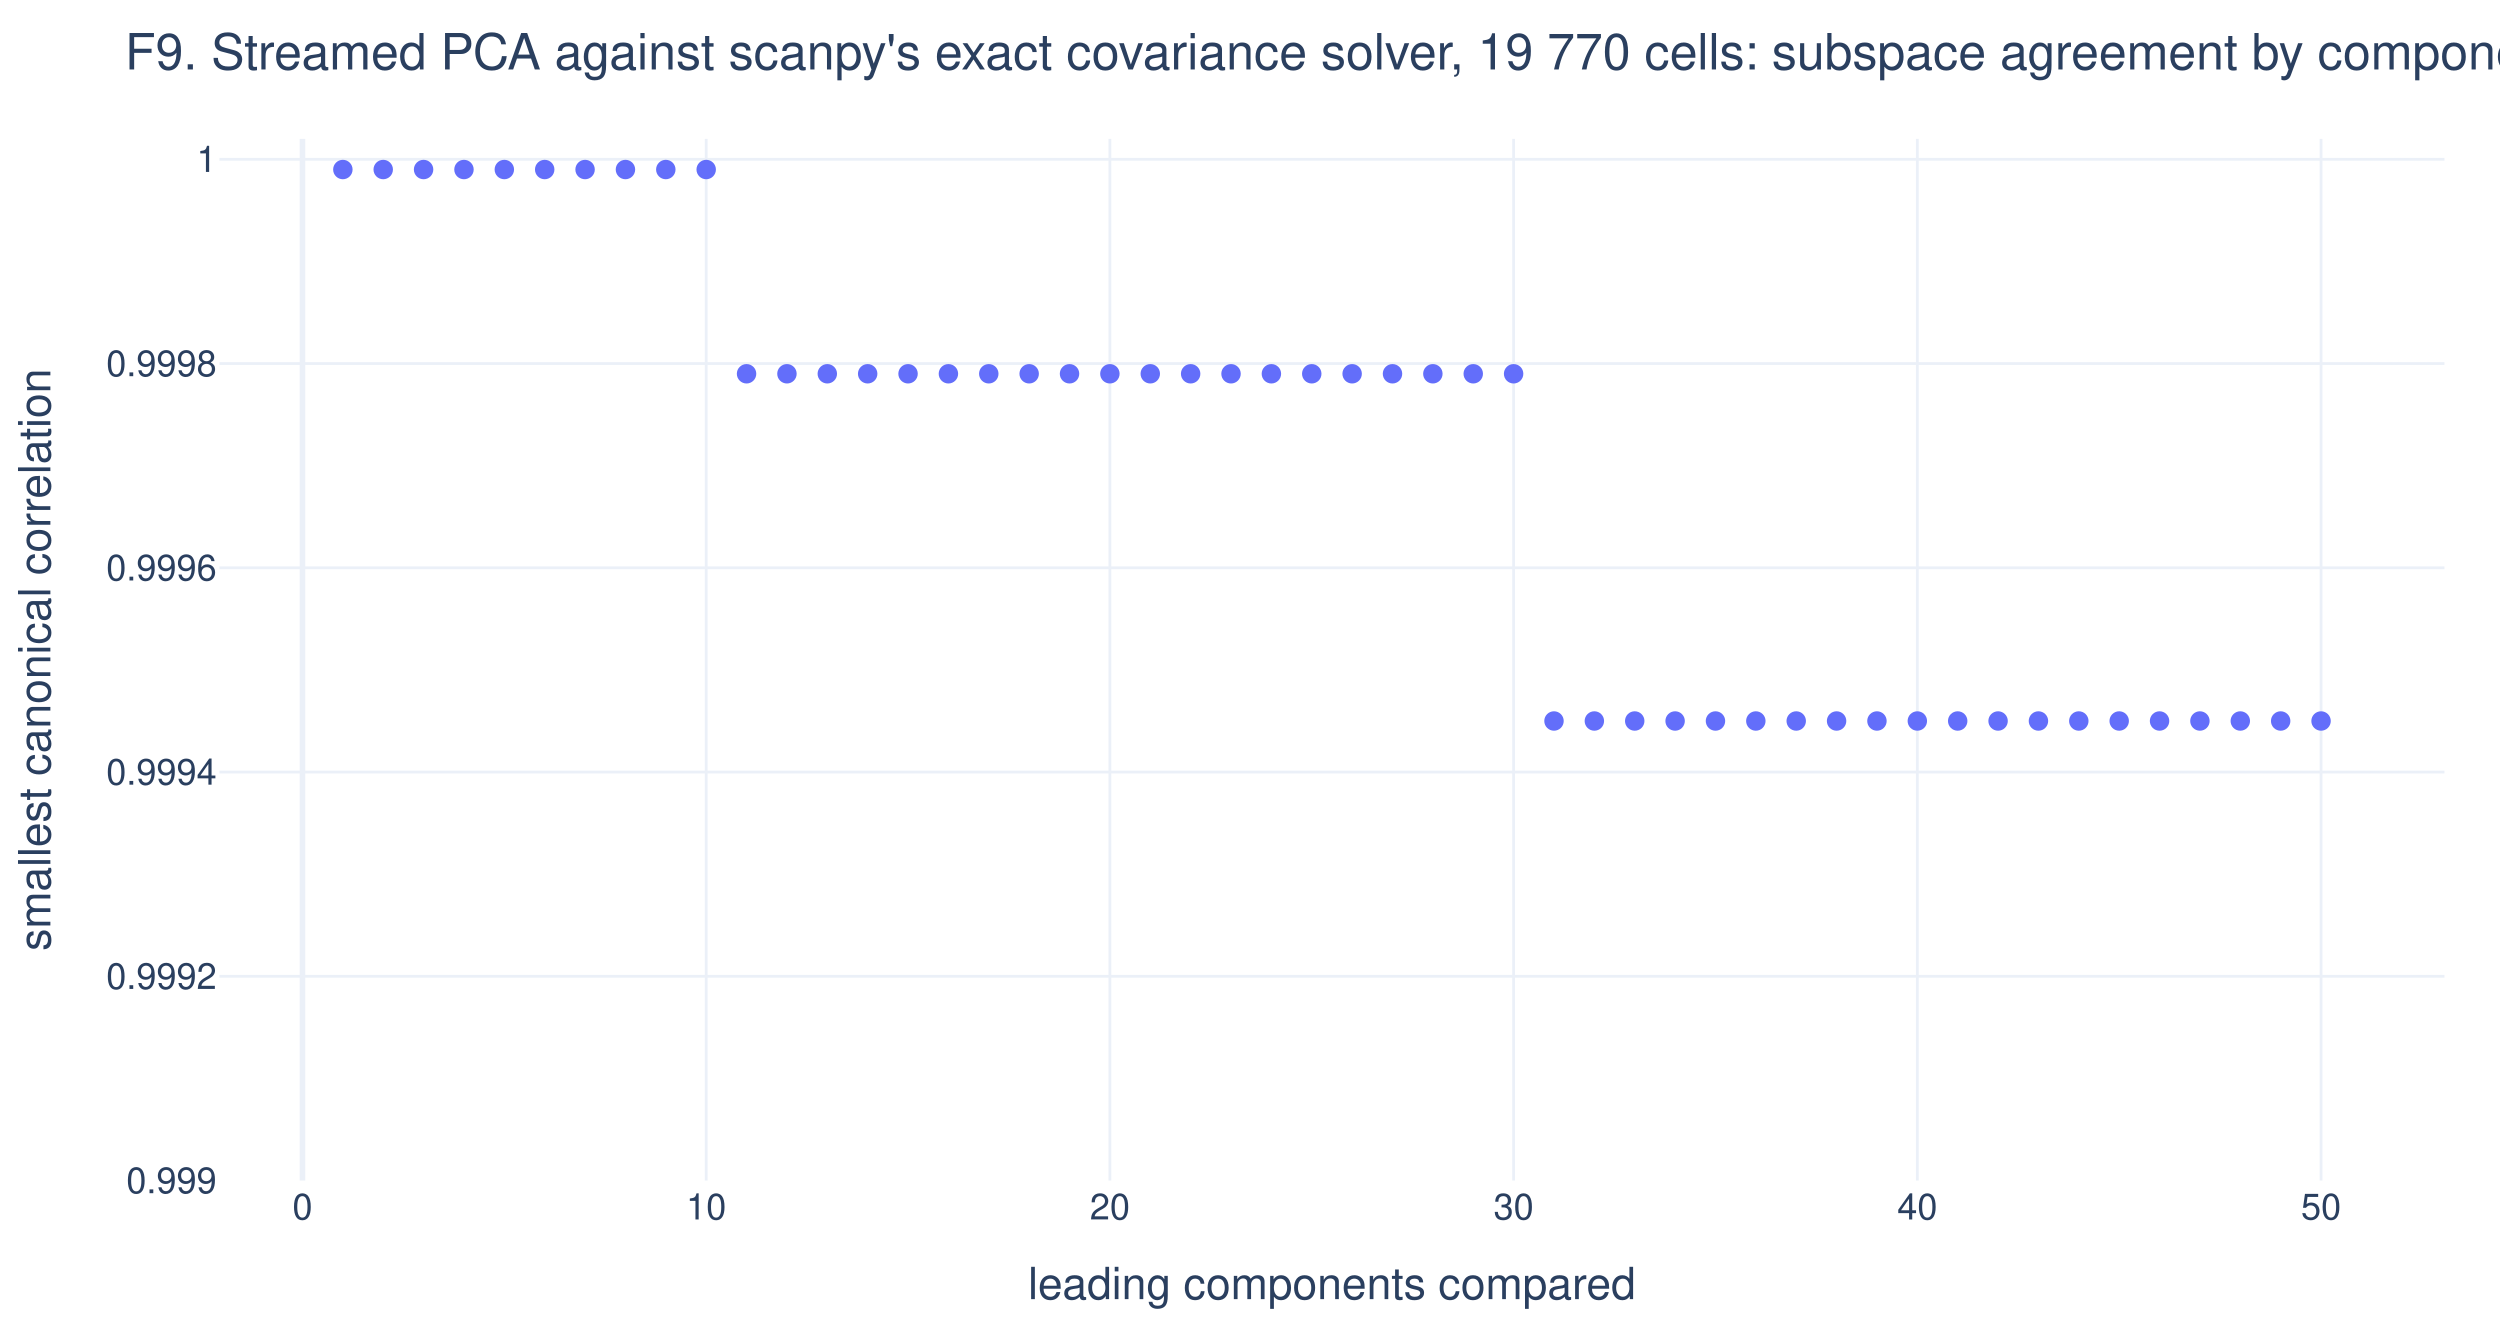
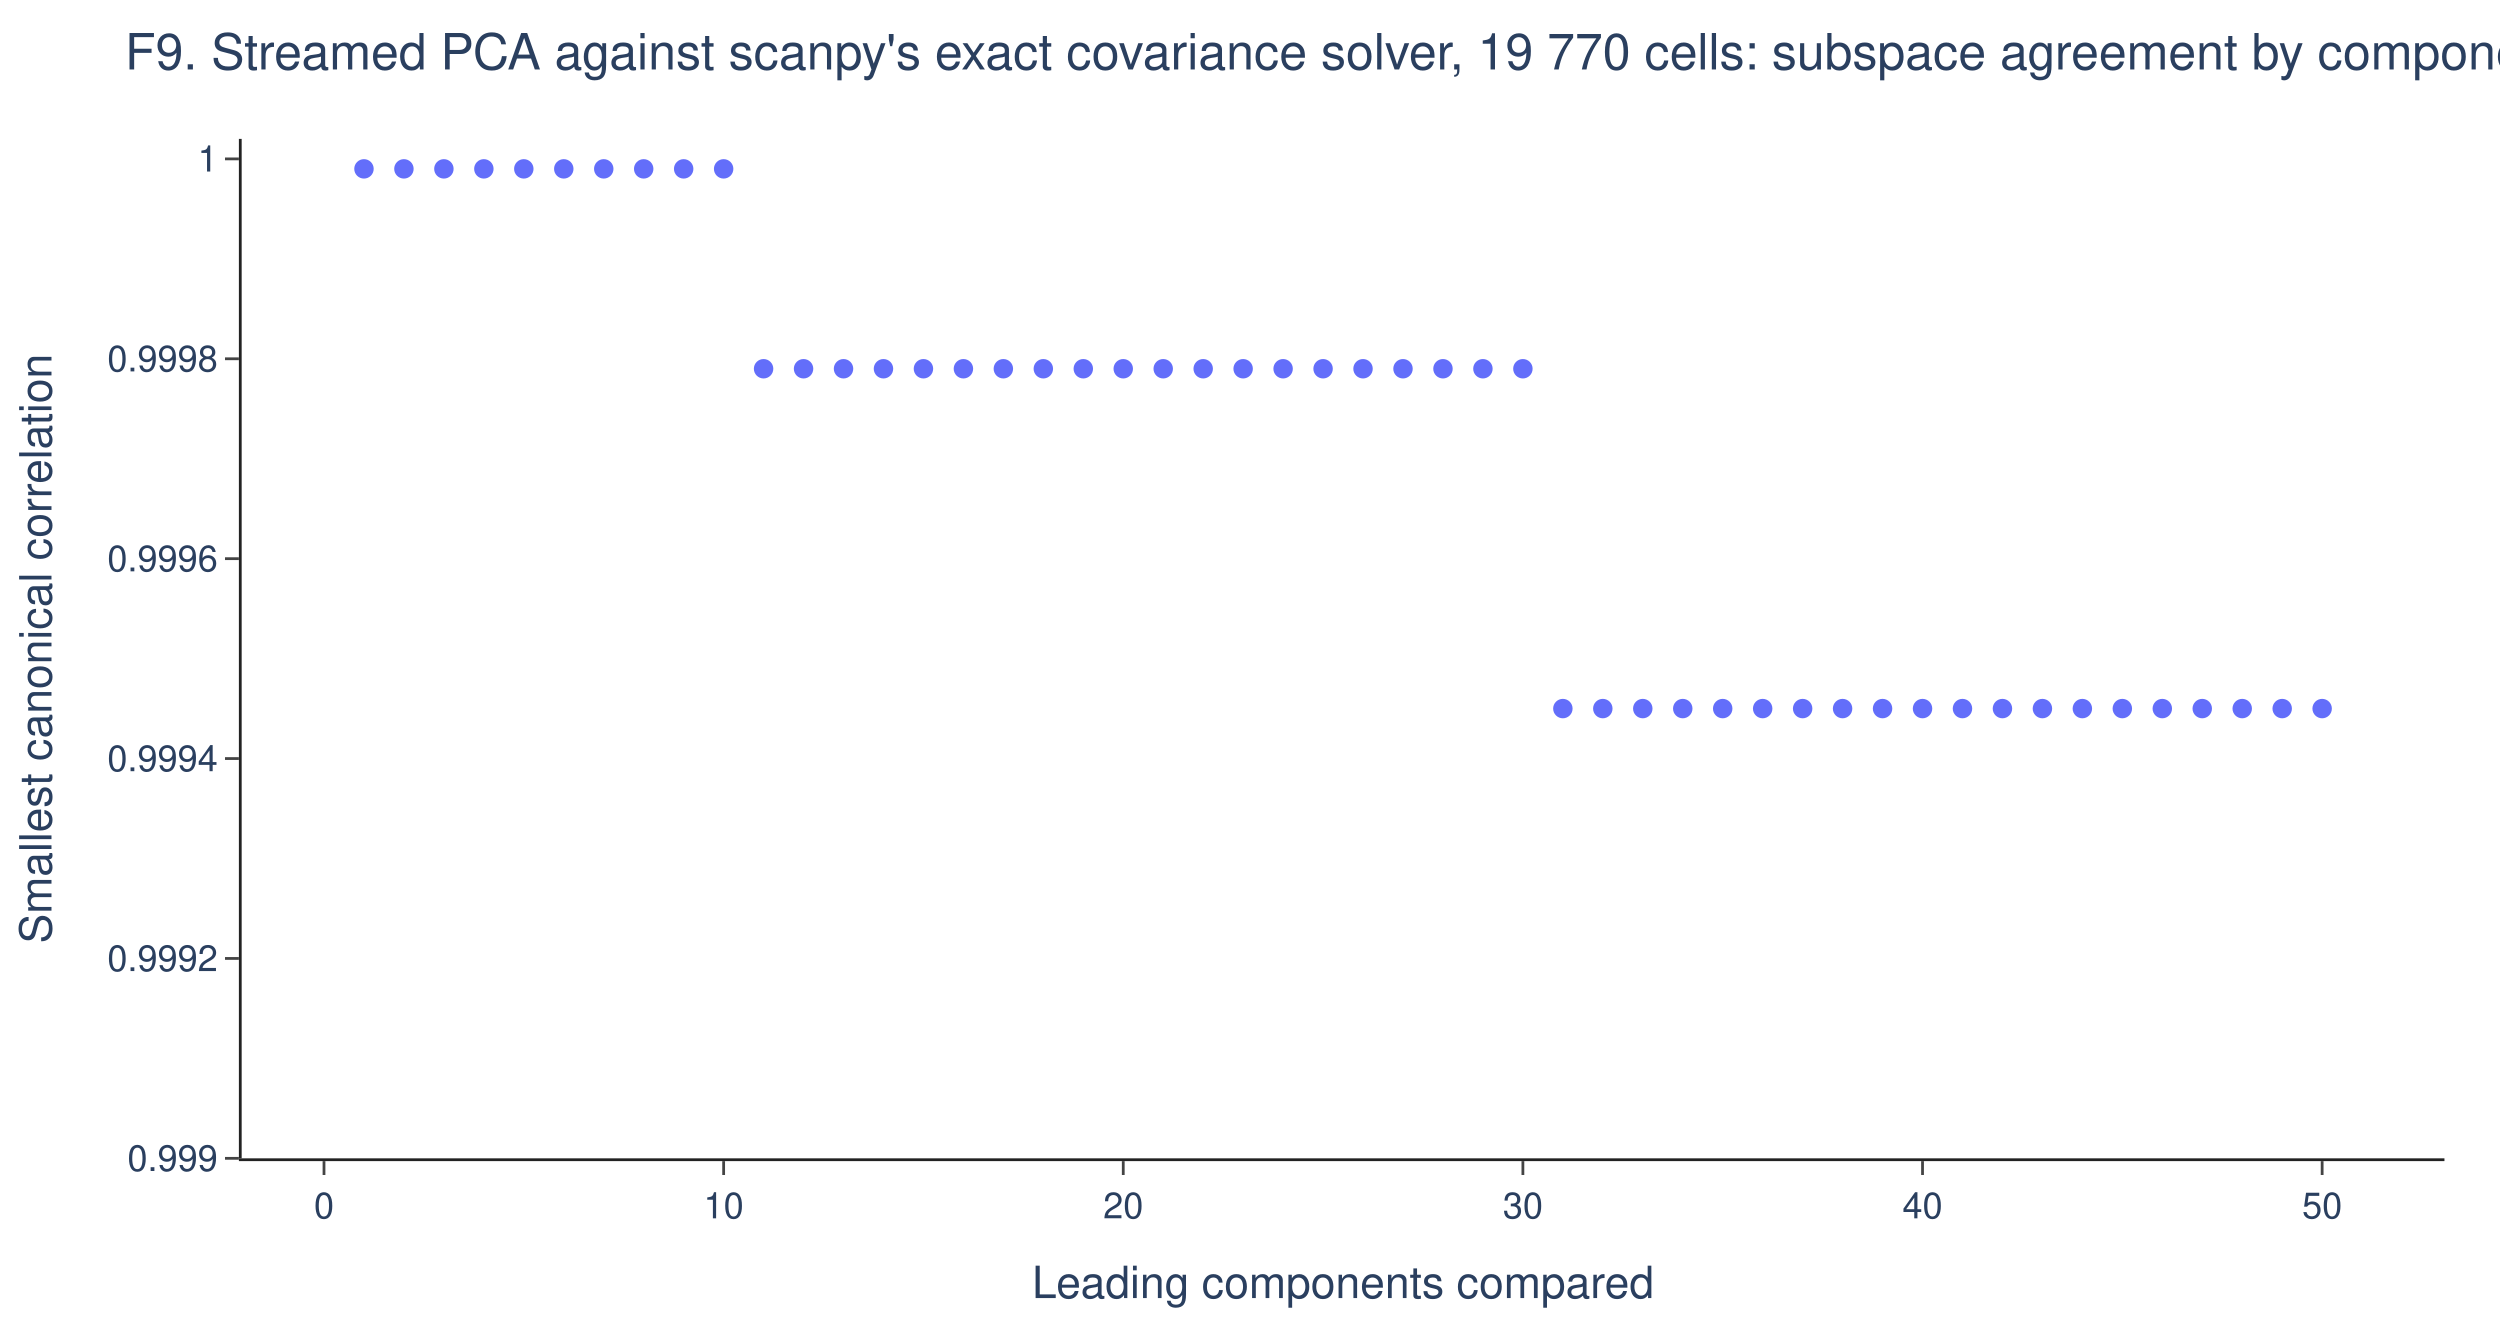
<svg xmlns="http://www.w3.org/2000/svg" class="main-svg" width="900" height="480" style="" viewBox="0 0 900 480">
  <rect x="0" y="0" width="900" height="480" style="fill: rgb(255, 255, 255); fill-opacity: 1;" />
-   <defs id="defs-848bc4">
+   <defs id="defs-a1937c">
    <g class="clips">
-       <clipPath id="clip848bc4xyplot" class="plotclip">
-         <rect width="801" height="375" />
-       </clipPath>
-       <clipPath class="axesclip" id="clip848bc4x">
-         <rect x="79" y="0" width="801" height="480" />
-       </clipPath>
-       <clipPath class="axesclip" id="clip848bc4y">
-         <rect x="0" y="50" width="900" height="375" />
-       </clipPath>
-       <clipPath class="axesclip" id="clip848bc4xy">
-         <rect x="79" y="50" width="801" height="375" />
+       <clipPath id="clipa1937cxyplot" class="plotclip">
+         <rect width="793" height="367" />
+       </clipPath>
+       <clipPath class="axesclip" id="clipa1937cx">
+         <rect x="87" y="0" width="793" height="480" />
+       </clipPath>
+       <clipPath class="axesclip" id="clipa1937cy">
+         <rect x="0" y="50" width="900" height="367" />
+       </clipPath>
+       <clipPath class="axesclip" id="clipa1937cxy">
+         <rect x="87" y="50" width="793" height="367" />
      </clipPath>
    </g>
    <g class="gradients" />
    <g class="patterns" />
  </defs>
  <g class="bglayer" />
  <g class="layer-below">
    <g class="imagelayer" />
    <g class="shapelayer" />
  </g>
  <g class="cartesianlayer">
    <g class="subplot xy">
      <g class="layer-subplot">
        <g class="shapelayer" />
        <g class="imagelayer" />
      </g>
      <g class="minor-gridlayer">
        <g class="x" />
        <g class="y" />
      </g>
      <g class="gridlayer">
-         <g class="x">
-           <path class="xgrid crisp" transform="translate(254.23,0)" d="M0,50v375" style="stroke: rgb(235, 240, 248); stroke-opacity: 1; stroke-width: 1px;" />
-           <path class="xgrid crisp" transform="translate(399.56,0)" d="M0,50v375" style="stroke: rgb(235, 240, 248); stroke-opacity: 1; stroke-width: 1px;" />
-           <path class="xgrid crisp" transform="translate(544.9,0)" d="M0,50v375" style="stroke: rgb(235, 240, 248); stroke-opacity: 1; stroke-width: 1px;" />
-           <path class="xgrid crisp" transform="translate(690.24,0)" d="M0,50v375" style="stroke: rgb(235, 240, 248); stroke-opacity: 1; stroke-width: 1px;" />
-           <path class="xgrid crisp" transform="translate(835.58,0)" d="M0,50v375" style="stroke: rgb(235, 240, 248); stroke-opacity: 1; stroke-width: 1px;" />
-         </g>
-         <g class="y">
-           <path class="ygrid crisp" transform="translate(0,351.47)" d="M79,0h801" style="stroke: rgb(235, 240, 248); stroke-opacity: 1; stroke-width: 1px;" />
-           <path class="ygrid crisp" transform="translate(0,277.94)" d="M79,0h801" style="stroke: rgb(235, 240, 248); stroke-opacity: 1; stroke-width: 1px;" />
-           <path class="ygrid crisp" transform="translate(0,204.41)" d="M79,0h801" style="stroke: rgb(235, 240, 248); stroke-opacity: 1; stroke-width: 1px;" />
-           <path class="ygrid crisp" transform="translate(0,130.88)" d="M79,0h801" style="stroke: rgb(235, 240, 248); stroke-opacity: 1; stroke-width: 1px;" />
-           <path class="ygrid crisp" transform="translate(0,57.35)" d="M79,0h801" style="stroke: rgb(235, 240, 248); stroke-opacity: 1; stroke-width: 1px;" />
-         </g>
-       </g>
-       <g class="zerolinelayer">
-         <path class="xzl zl crisp" transform="translate(108.89,0)" d="M0,50v375" style="stroke: rgb(235, 240, 248); stroke-opacity: 1; stroke-width: 2px;" />
-       </g>
+         <g class="x" />
+         <g class="y" />
+       </g>
+       <g class="zerolinelayer" />
      <g class="layer-between">
        <g class="shapelayer" />
        <g class="imagelayer" />
      </g>
      <path class="xlines-below" />
      <path class="ylines-below" />
      <g class="overlines-below" />
      <g class="xaxislayer-below" />
      <g class="yaxislayer-below" />
      <g class="overaxes-below" />
      <g class="overplot">
-         <g class="xy" transform="translate(79,50)" clip-path="url(#clip848bc4xyplot)">
+         <g class="xy" transform="translate(87,50)" clip-path="url(#clipa1937cxyplot)">
          <g class="scatterlayer mlayer">
-             <g class="trace scatter trace8195bd" style="stroke-miterlimit: 2; opacity: 1;">
+             <g class="trace scatter trace96a0c6" style="stroke-miterlimit: 2; opacity: 1;">
              <g class="fills" />
              <g class="errorbars" />
              <g class="lines" />
              <g class="points">
-                 <path class="point" transform="translate(44.43,11.03)" d="M3.5,0A3.5,3.5 0 1,1 0,-3.5A3.5,3.5 0 0,1 3.5,0Z" style="opacity: 1; stroke-width: 0px; fill: rgb(99, 110, 250); fill-opacity: 1;" />
-                 <path class="point" transform="translate(58.96,11.03)" d="M3.5,0A3.5,3.5 0 1,1 0,-3.5A3.5,3.5 0 0,1 3.5,0Z" style="opacity: 1; stroke-width: 0px; fill: rgb(99, 110, 250); fill-opacity: 1;" />
-                 <path class="point" transform="translate(73.49,11.03)" d="M3.5,0A3.5,3.5 0 1,1 0,-3.5A3.5,3.5 0 0,1 3.5,0Z" style="opacity: 1; stroke-width: 0px; fill: rgb(99, 110, 250); fill-opacity: 1;" />
-                 <path class="point" transform="translate(88.03,11.03)" d="M3.5,0A3.5,3.5 0 1,1 0,-3.5A3.5,3.5 0 0,1 3.5,0Z" style="opacity: 1; stroke-width: 0px; fill: rgb(99, 110, 250); fill-opacity: 1;" />
-                 <path class="point" transform="translate(102.56,11.03)" d="M3.5,0A3.5,3.5 0 1,1 0,-3.5A3.5,3.5 0 0,1 3.5,0Z" style="opacity: 1; stroke-width: 0px; fill: rgb(99, 110, 250); fill-opacity: 1;" />
-                 <path class="point" transform="translate(117.09,11.03)" d="M3.5,0A3.5,3.5 0 1,1 0,-3.5A3.5,3.5 0 0,1 3.5,0Z" style="opacity: 1; stroke-width: 0px; fill: rgb(99, 110, 250); fill-opacity: 1;" />
-                 <path class="point" transform="translate(131.63,11.03)" d="M3.5,0A3.5,3.5 0 1,1 0,-3.5A3.5,3.5 0 0,1 3.5,0Z" style="opacity: 1; stroke-width: 0px; fill: rgb(99, 110, 250); fill-opacity: 1;" />
-                 <path class="point" transform="translate(146.16,11.03)" d="M3.5,0A3.5,3.5 0 1,1 0,-3.5A3.5,3.5 0 0,1 3.5,0Z" style="opacity: 1; stroke-width: 0px; fill: rgb(99, 110, 250); fill-opacity: 1;" />
-                 <path class="point" transform="translate(160.69,11.03)" d="M3.5,0A3.5,3.5 0 1,1 0,-3.5A3.5,3.5 0 0,1 3.5,0Z" style="opacity: 1; stroke-width: 0px; fill: rgb(99, 110, 250); fill-opacity: 1;" />
-                 <path class="point" transform="translate(175.23,11.03)" d="M3.5,0A3.5,3.5 0 1,1 0,-3.5A3.5,3.5 0 0,1 3.5,0Z" style="opacity: 1; stroke-width: 0px; fill: rgb(99, 110, 250); fill-opacity: 1;" />
-                 <path class="point" transform="translate(189.76,84.56)" d="M3.5,0A3.5,3.5 0 1,1 0,-3.5A3.5,3.5 0 0,1 3.5,0Z" style="opacity: 1; stroke-width: 0px; fill: rgb(99, 110, 250); fill-opacity: 1;" />
-                 <path class="point" transform="translate(204.3,84.56)" d="M3.5,0A3.5,3.5 0 1,1 0,-3.5A3.5,3.5 0 0,1 3.5,0Z" style="opacity: 1; stroke-width: 0px; fill: rgb(99, 110, 250); fill-opacity: 1;" />
-                 <path class="point" transform="translate(218.83,84.56)" d="M3.5,0A3.5,3.5 0 1,1 0,-3.5A3.5,3.5 0 0,1 3.5,0Z" style="opacity: 1; stroke-width: 0px; fill: rgb(99, 110, 250); fill-opacity: 1;" />
-                 <path class="point" transform="translate(233.36,84.56)" d="M3.5,0A3.5,3.5 0 1,1 0,-3.5A3.5,3.5 0 0,1 3.5,0Z" style="opacity: 1; stroke-width: 0px; fill: rgb(99, 110, 250); fill-opacity: 1;" />
-                 <path class="point" transform="translate(247.9,84.56)" d="M3.5,0A3.5,3.5 0 1,1 0,-3.5A3.5,3.5 0 0,1 3.5,0Z" style="opacity: 1; stroke-width: 0px; fill: rgb(99, 110, 250); fill-opacity: 1;" />
-                 <path class="point" transform="translate(262.43,84.56)" d="M3.5,0A3.5,3.5 0 1,1 0,-3.5A3.5,3.5 0 0,1 3.5,0Z" style="opacity: 1; stroke-width: 0px; fill: rgb(99, 110, 250); fill-opacity: 1;" />
-                 <path class="point" transform="translate(276.96,84.56)" d="M3.5,0A3.5,3.5 0 1,1 0,-3.5A3.5,3.5 0 0,1 3.5,0Z" style="opacity: 1; stroke-width: 0px; fill: rgb(99, 110, 250); fill-opacity: 1;" />
-                 <path class="point" transform="translate(291.5,84.56)" d="M3.5,0A3.5,3.5 0 1,1 0,-3.5A3.5,3.5 0 0,1 3.5,0Z" style="opacity: 1; stroke-width: 0px; fill: rgb(99, 110, 250); fill-opacity: 1;" />
-                 <path class="point" transform="translate(306.03,84.56)" d="M3.5,0A3.5,3.5 0 1,1 0,-3.5A3.5,3.5 0 0,1 3.5,0Z" style="opacity: 1; stroke-width: 0px; fill: rgb(99, 110, 250); fill-opacity: 1;" />
-                 <path class="point" transform="translate(320.56,84.56)" d="M3.5,0A3.5,3.5 0 1,1 0,-3.5A3.5,3.5 0 0,1 3.5,0Z" style="opacity: 1; stroke-width: 0px; fill: rgb(99, 110, 250); fill-opacity: 1;" />
-                 <path class="point" transform="translate(335.1,84.56)" d="M3.5,0A3.5,3.5 0 1,1 0,-3.5A3.5,3.5 0 0,1 3.5,0Z" style="opacity: 1; stroke-width: 0px; fill: rgb(99, 110, 250); fill-opacity: 1;" />
-                 <path class="point" transform="translate(349.63,84.56)" d="M3.5,0A3.5,3.5 0 1,1 0,-3.5A3.5,3.5 0 0,1 3.5,0Z" style="opacity: 1; stroke-width: 0px; fill: rgb(99, 110, 250); fill-opacity: 1;" />
-                 <path class="point" transform="translate(364.17,84.56)" d="M3.5,0A3.5,3.5 0 1,1 0,-3.5A3.5,3.5 0 0,1 3.5,0Z" style="opacity: 1; stroke-width: 0px; fill: rgb(99, 110, 250); fill-opacity: 1;" />
-                 <path class="point" transform="translate(378.7,84.56)" d="M3.5,0A3.5,3.5 0 1,1 0,-3.5A3.5,3.5 0 0,1 3.5,0Z" style="opacity: 1; stroke-width: 0px; fill: rgb(99, 110, 250); fill-opacity: 1;" />
-                 <path class="point" transform="translate(393.23,84.56)" d="M3.5,0A3.5,3.5 0 1,1 0,-3.5A3.5,3.5 0 0,1 3.5,0Z" style="opacity: 1; stroke-width: 0px; fill: rgb(99, 110, 250); fill-opacity: 1;" />
-                 <path class="point" transform="translate(407.77,84.56)" d="M3.5,0A3.5,3.5 0 1,1 0,-3.5A3.5,3.5 0 0,1 3.5,0Z" style="opacity: 1; stroke-width: 0px; fill: rgb(99, 110, 250); fill-opacity: 1;" />
-                 <path class="point" transform="translate(422.3,84.56)" d="M3.5,0A3.5,3.5 0 1,1 0,-3.5A3.5,3.5 0 0,1 3.5,0Z" style="opacity: 1; stroke-width: 0px; fill: rgb(99, 110, 250); fill-opacity: 1;" />
-                 <path class="point" transform="translate(436.83,84.56)" d="M3.5,0A3.5,3.5 0 1,1 0,-3.5A3.5,3.5 0 0,1 3.5,0Z" style="opacity: 1; stroke-width: 0px; fill: rgb(99, 110, 250); fill-opacity: 1;" />
-                 <path class="point" transform="translate(451.37,84.56)" d="M3.5,0A3.5,3.5 0 1,1 0,-3.5A3.5,3.5 0 0,1 3.5,0Z" style="opacity: 1; stroke-width: 0px; fill: rgb(99, 110, 250); fill-opacity: 1;" />
-                 <path class="point" transform="translate(465.9,84.56)" d="M3.5,0A3.5,3.5 0 1,1 0,-3.5A3.5,3.5 0 0,1 3.5,0Z" style="opacity: 1; stroke-width: 0px; fill: rgb(99, 110, 250); fill-opacity: 1;" />
-                 <path class="point" transform="translate(480.44,209.56)" d="M3.5,0A3.5,3.5 0 1,1 0,-3.5A3.5,3.5 0 0,1 3.5,0Z" style="opacity: 1; stroke-width: 0px; fill: rgb(99, 110, 250); fill-opacity: 1;" />
-                 <path class="point" transform="translate(494.97,209.56)" d="M3.5,0A3.5,3.5 0 1,1 0,-3.5A3.5,3.5 0 0,1 3.5,0Z" style="opacity: 1; stroke-width: 0px; fill: rgb(99, 110, 250); fill-opacity: 1;" />
-                 <path class="point" transform="translate(509.5,209.56)" d="M3.5,0A3.5,3.5 0 1,1 0,-3.5A3.5,3.5 0 0,1 3.5,0Z" style="opacity: 1; stroke-width: 0px; fill: rgb(99, 110, 250); fill-opacity: 1;" />
-                 <path class="point" transform="translate(524.04,209.56)" d="M3.5,0A3.5,3.5 0 1,1 0,-3.5A3.5,3.5 0 0,1 3.5,0Z" style="opacity: 1; stroke-width: 0px; fill: rgb(99, 110, 250); fill-opacity: 1;" />
-                 <path class="point" transform="translate(538.57,209.56)" d="M3.5,0A3.5,3.5 0 1,1 0,-3.5A3.5,3.5 0 0,1 3.5,0Z" style="opacity: 1; stroke-width: 0px; fill: rgb(99, 110, 250); fill-opacity: 1;" />
-                 <path class="point" transform="translate(553.1,209.56)" d="M3.5,0A3.5,3.5 0 1,1 0,-3.5A3.5,3.5 0 0,1 3.5,0Z" style="opacity: 1; stroke-width: 0px; fill: rgb(99, 110, 250); fill-opacity: 1;" />
-                 <path class="point" transform="translate(567.64,209.56)" d="M3.5,0A3.5,3.5 0 1,1 0,-3.5A3.5,3.5 0 0,1 3.5,0Z" style="opacity: 1; stroke-width: 0px; fill: rgb(99, 110, 250); fill-opacity: 1;" />
-                 <path class="point" transform="translate(582.17,209.56)" d="M3.5,0A3.5,3.5 0 1,1 0,-3.5A3.5,3.5 0 0,1 3.5,0Z" style="opacity: 1; stroke-width: 0px; fill: rgb(99, 110, 250); fill-opacity: 1;" />
-                 <path class="point" transform="translate(596.7,209.56)" d="M3.5,0A3.5,3.5 0 1,1 0,-3.5A3.5,3.5 0 0,1 3.5,0Z" style="opacity: 1; stroke-width: 0px; fill: rgb(99, 110, 250); fill-opacity: 1;" />
-                 <path class="point" transform="translate(611.24,209.56)" d="M3.5,0A3.5,3.5 0 1,1 0,-3.5A3.5,3.5 0 0,1 3.5,0Z" style="opacity: 1; stroke-width: 0px; fill: rgb(99, 110, 250); fill-opacity: 1;" />
-                 <path class="point" transform="translate(625.77,209.56)" d="M3.5,0A3.5,3.5 0 1,1 0,-3.5A3.5,3.5 0 0,1 3.5,0Z" style="opacity: 1; stroke-width: 0px; fill: rgb(99, 110, 250); fill-opacity: 1;" />
-                 <path class="point" transform="translate(640.31,209.56)" d="M3.5,0A3.5,3.5 0 1,1 0,-3.5A3.5,3.5 0 0,1 3.5,0Z" style="opacity: 1; stroke-width: 0px; fill: rgb(99, 110, 250); fill-opacity: 1;" />
-                 <path class="point" transform="translate(654.84,209.56)" d="M3.5,0A3.5,3.5 0 1,1 0,-3.5A3.5,3.5 0 0,1 3.5,0Z" style="opacity: 1; stroke-width: 0px; fill: rgb(99, 110, 250); fill-opacity: 1;" />
-                 <path class="point" transform="translate(669.37,209.56)" d="M3.5,0A3.5,3.5 0 1,1 0,-3.5A3.5,3.5 0 0,1 3.5,0Z" style="opacity: 1; stroke-width: 0px; fill: rgb(99, 110, 250); fill-opacity: 1;" />
-                 <path class="point" transform="translate(683.91,209.56)" d="M3.5,0A3.5,3.5 0 1,1 0,-3.5A3.5,3.5 0 0,1 3.5,0Z" style="opacity: 1; stroke-width: 0px; fill: rgb(99, 110, 250); fill-opacity: 1;" />
-                 <path class="point" transform="translate(698.44,209.56)" d="M3.5,0A3.5,3.5 0 1,1 0,-3.5A3.5,3.5 0 0,1 3.5,0Z" style="opacity: 1; stroke-width: 0px; fill: rgb(99, 110, 250); fill-opacity: 1;" />
-                 <path class="point" transform="translate(712.97,209.56)" d="M3.5,0A3.5,3.5 0 1,1 0,-3.5A3.5,3.5 0 0,1 3.5,0Z" style="opacity: 1; stroke-width: 0px; fill: rgb(99, 110, 250); fill-opacity: 1;" />
-                 <path class="point" transform="translate(727.51,209.56)" d="M3.5,0A3.5,3.5 0 1,1 0,-3.5A3.5,3.5 0 0,1 3.5,0Z" style="opacity: 1; stroke-width: 0px; fill: rgb(99, 110, 250); fill-opacity: 1;" />
-                 <path class="point" transform="translate(742.04,209.56)" d="M3.5,0A3.5,3.5 0 1,1 0,-3.5A3.5,3.5 0 0,1 3.5,0Z" style="opacity: 1; stroke-width: 0px; fill: rgb(99, 110, 250); fill-opacity: 1;" />
-                 <path class="point" transform="translate(756.58,209.56)" d="M3.5,0A3.5,3.5 0 1,1 0,-3.5A3.5,3.5 0 0,1 3.5,0Z" style="opacity: 1; stroke-width: 0px; fill: rgb(99, 110, 250); fill-opacity: 1;" />
+                 <path class="point" transform="translate(44.03,10.79)" d="M3.5,0A3.5,3.5 0 1,1 0,-3.5A3.5,3.5 0 0,1 3.5,0Z" style="opacity: 1; stroke-width: 0px; fill: rgb(99, 110, 250); fill-opacity: 1;" />
+                 <path class="point" transform="translate(58.41,10.79)" d="M3.5,0A3.5,3.5 0 1,1 0,-3.5A3.5,3.5 0 0,1 3.5,0Z" style="opacity: 1; stroke-width: 0px; fill: rgb(99, 110, 250); fill-opacity: 1;" />
+                 <path class="point" transform="translate(72.8,10.79)" d="M3.5,0A3.5,3.5 0 1,1 0,-3.5A3.5,3.5 0 0,1 3.5,0Z" style="opacity: 1; stroke-width: 0px; fill: rgb(99, 110, 250); fill-opacity: 1;" />
+                 <path class="point" transform="translate(87.19,10.79)" d="M3.5,0A3.5,3.5 0 1,1 0,-3.5A3.5,3.5 0 0,1 3.5,0Z" style="opacity: 1; stroke-width: 0px; fill: rgb(99, 110, 250); fill-opacity: 1;" />
+                 <path class="point" transform="translate(101.57,10.79)" d="M3.5,0A3.5,3.5 0 1,1 0,-3.5A3.5,3.5 0 0,1 3.5,0Z" style="opacity: 1; stroke-width: 0px; fill: rgb(99, 110, 250); fill-opacity: 1;" />
+                 <path class="point" transform="translate(115.96,10.79)" d="M3.5,0A3.5,3.5 0 1,1 0,-3.5A3.5,3.5 0 0,1 3.5,0Z" style="opacity: 1; stroke-width: 0px; fill: rgb(99, 110, 250); fill-opacity: 1;" />
+                 <path class="point" transform="translate(130.35,10.79)" d="M3.5,0A3.5,3.5 0 1,1 0,-3.5A3.5,3.5 0 0,1 3.5,0Z" style="opacity: 1; stroke-width: 0px; fill: rgb(99, 110, 250); fill-opacity: 1;" />
+                 <path class="point" transform="translate(144.73,10.79)" d="M3.5,0A3.5,3.5 0 1,1 0,-3.5A3.5,3.5 0 0,1 3.5,0Z" style="opacity: 1; stroke-width: 0px; fill: rgb(99, 110, 250); fill-opacity: 1;" />
+                 <path class="point" transform="translate(159.12,10.79)" d="M3.5,0A3.5,3.5 0 1,1 0,-3.5A3.5,3.5 0 0,1 3.5,0Z" style="opacity: 1; stroke-width: 0px; fill: rgb(99, 110, 250); fill-opacity: 1;" />
+                 <path class="point" transform="translate(173.51,10.79)" d="M3.5,0A3.5,3.5 0 1,1 0,-3.5A3.5,3.5 0 0,1 3.5,0Z" style="opacity: 1; stroke-width: 0px; fill: rgb(99, 110, 250); fill-opacity: 1;" />
+                 <path class="point" transform="translate(187.89,82.75)" d="M3.5,0A3.5,3.5 0 1,1 0,-3.5A3.5,3.5 0 0,1 3.5,0Z" style="opacity: 1; stroke-width: 0px; fill: rgb(99, 110, 250); fill-opacity: 1;" />
+                 <path class="point" transform="translate(202.28,82.75)" d="M3.5,0A3.5,3.5 0 1,1 0,-3.5A3.5,3.5 0 0,1 3.5,0Z" style="opacity: 1; stroke-width: 0px; fill: rgb(99, 110, 250); fill-opacity: 1;" />
+                 <path class="point" transform="translate(216.67,82.75)" d="M3.5,0A3.5,3.5 0 1,1 0,-3.5A3.5,3.5 0 0,1 3.5,0Z" style="opacity: 1; stroke-width: 0px; fill: rgb(99, 110, 250); fill-opacity: 1;" />
+                 <path class="point" transform="translate(231.05,82.75)" d="M3.5,0A3.5,3.5 0 1,1 0,-3.5A3.5,3.5 0 0,1 3.5,0Z" style="opacity: 1; stroke-width: 0px; fill: rgb(99, 110, 250); fill-opacity: 1;" />
+                 <path class="point" transform="translate(245.44,82.75)" d="M3.5,0A3.5,3.5 0 1,1 0,-3.5A3.5,3.5 0 0,1 3.5,0Z" style="opacity: 1; stroke-width: 0px; fill: rgb(99, 110, 250); fill-opacity: 1;" />
+                 <path class="point" transform="translate(259.83,82.75)" d="M3.5,0A3.5,3.5 0 1,1 0,-3.5A3.5,3.5 0 0,1 3.5,0Z" style="opacity: 1; stroke-width: 0px; fill: rgb(99, 110, 250); fill-opacity: 1;" />
+                 <path class="point" transform="translate(274.21,82.75)" d="M3.5,0A3.5,3.5 0 1,1 0,-3.5A3.5,3.5 0 0,1 3.5,0Z" style="opacity: 1; stroke-width: 0px; fill: rgb(99, 110, 250); fill-opacity: 1;" />
+                 <path class="point" transform="translate(288.6,82.75)" d="M3.5,0A3.5,3.5 0 1,1 0,-3.5A3.5,3.5 0 0,1 3.5,0Z" style="opacity: 1; stroke-width: 0px; fill: rgb(99, 110, 250); fill-opacity: 1;" />
+                 <path class="point" transform="translate(302.99,82.75)" d="M3.5,0A3.5,3.5 0 1,1 0,-3.5A3.5,3.5 0 0,1 3.5,0Z" style="opacity: 1; stroke-width: 0px; fill: rgb(99, 110, 250); fill-opacity: 1;" />
+                 <path class="point" transform="translate(317.37,82.75)" d="M3.5,0A3.5,3.5 0 1,1 0,-3.5A3.5,3.5 0 0,1 3.5,0Z" style="opacity: 1; stroke-width: 0px; fill: rgb(99, 110, 250); fill-opacity: 1;" />
+                 <path class="point" transform="translate(331.76,82.75)" d="M3.5,0A3.5,3.5 0 1,1 0,-3.5A3.5,3.5 0 0,1 3.5,0Z" style="opacity: 1; stroke-width: 0px; fill: rgb(99, 110, 250); fill-opacity: 1;" />
+                 <path class="point" transform="translate(346.15,82.75)" d="M3.5,0A3.5,3.5 0 1,1 0,-3.5A3.5,3.5 0 0,1 3.5,0Z" style="opacity: 1; stroke-width: 0px; fill: rgb(99, 110, 250); fill-opacity: 1;" />
+                 <path class="point" transform="translate(360.53,82.75)" d="M3.5,0A3.5,3.5 0 1,1 0,-3.5A3.5,3.5 0 0,1 3.5,0Z" style="opacity: 1; stroke-width: 0px; fill: rgb(99, 110, 250); fill-opacity: 1;" />
+                 <path class="point" transform="translate(374.92,82.75)" d="M3.5,0A3.5,3.5 0 1,1 0,-3.5A3.5,3.5 0 0,1 3.5,0Z" style="opacity: 1; stroke-width: 0px; fill: rgb(99, 110, 250); fill-opacity: 1;" />
+                 <path class="point" transform="translate(389.31,82.75)" d="M3.5,0A3.5,3.5 0 1,1 0,-3.5A3.5,3.5 0 0,1 3.5,0Z" style="opacity: 1; stroke-width: 0px; fill: rgb(99, 110, 250); fill-opacity: 1;" />
+                 <path class="point" transform="translate(403.69,82.75)" d="M3.5,0A3.5,3.5 0 1,1 0,-3.5A3.5,3.5 0 0,1 3.5,0Z" style="opacity: 1; stroke-width: 0px; fill: rgb(99, 110, 250); fill-opacity: 1;" />
+                 <path class="point" transform="translate(418.08,82.75)" d="M3.5,0A3.5,3.5 0 1,1 0,-3.5A3.5,3.5 0 0,1 3.5,0Z" style="opacity: 1; stroke-width: 0px; fill: rgb(99, 110, 250); fill-opacity: 1;" />
+                 <path class="point" transform="translate(432.47,82.75)" d="M3.5,0A3.5,3.5 0 1,1 0,-3.5A3.5,3.5 0 0,1 3.5,0Z" style="opacity: 1; stroke-width: 0px; fill: rgb(99, 110, 250); fill-opacity: 1;" />
+                 <path class="point" transform="translate(446.85,82.75)" d="M3.5,0A3.5,3.5 0 1,1 0,-3.5A3.5,3.5 0 0,1 3.5,0Z" style="opacity: 1; stroke-width: 0px; fill: rgb(99, 110, 250); fill-opacity: 1;" />
+                 <path class="point" transform="translate(461.24,82.75)" d="M3.5,0A3.5,3.5 0 1,1 0,-3.5A3.5,3.5 0 0,1 3.5,0Z" style="opacity: 1; stroke-width: 0px; fill: rgb(99, 110, 250); fill-opacity: 1;" />
+                 <path class="point" transform="translate(475.63,205.09)" d="M3.5,0A3.5,3.5 0 1,1 0,-3.5A3.5,3.5 0 0,1 3.5,0Z" style="opacity: 1; stroke-width: 0px; fill: rgb(99, 110, 250); fill-opacity: 1;" />
+                 <path class="point" transform="translate(490.01,205.09)" d="M3.5,0A3.5,3.5 0 1,1 0,-3.5A3.5,3.5 0 0,1 3.5,0Z" style="opacity: 1; stroke-width: 0px; fill: rgb(99, 110, 250); fill-opacity: 1;" />
+                 <path class="point" transform="translate(504.4,205.09)" d="M3.5,0A3.5,3.5 0 1,1 0,-3.5A3.5,3.5 0 0,1 3.5,0Z" style="opacity: 1; stroke-width: 0px; fill: rgb(99, 110, 250); fill-opacity: 1;" />
+                 <path class="point" transform="translate(518.79,205.09)" d="M3.5,0A3.5,3.5 0 1,1 0,-3.5A3.5,3.5 0 0,1 3.5,0Z" style="opacity: 1; stroke-width: 0px; fill: rgb(99, 110, 250); fill-opacity: 1;" />
+                 <path class="point" transform="translate(533.17,205.09)" d="M3.5,0A3.5,3.5 0 1,1 0,-3.5A3.5,3.5 0 0,1 3.5,0Z" style="opacity: 1; stroke-width: 0px; fill: rgb(99, 110, 250); fill-opacity: 1;" />
+                 <path class="point" transform="translate(547.56,205.09)" d="M3.5,0A3.5,3.5 0 1,1 0,-3.5A3.5,3.5 0 0,1 3.5,0Z" style="opacity: 1; stroke-width: 0px; fill: rgb(99, 110, 250); fill-opacity: 1;" />
+                 <path class="point" transform="translate(561.95,205.09)" d="M3.5,0A3.5,3.5 0 1,1 0,-3.5A3.5,3.5 0 0,1 3.5,0Z" style="opacity: 1; stroke-width: 0px; fill: rgb(99, 110, 250); fill-opacity: 1;" />
+                 <path class="point" transform="translate(576.33,205.09)" d="M3.5,0A3.5,3.5 0 1,1 0,-3.5A3.5,3.5 0 0,1 3.5,0Z" style="opacity: 1; stroke-width: 0px; fill: rgb(99, 110, 250); fill-opacity: 1;" />
+                 <path class="point" transform="translate(590.72,205.09)" d="M3.5,0A3.5,3.5 0 1,1 0,-3.5A3.5,3.5 0 0,1 3.5,0Z" style="opacity: 1; stroke-width: 0px; fill: rgb(99, 110, 250); fill-opacity: 1;" />
+                 <path class="point" transform="translate(605.11,205.09)" d="M3.5,0A3.5,3.5 0 1,1 0,-3.5A3.5,3.5 0 0,1 3.5,0Z" style="opacity: 1; stroke-width: 0px; fill: rgb(99, 110, 250); fill-opacity: 1;" />
+                 <path class="point" transform="translate(619.49,205.09)" d="M3.5,0A3.5,3.5 0 1,1 0,-3.5A3.5,3.5 0 0,1 3.5,0Z" style="opacity: 1; stroke-width: 0px; fill: rgb(99, 110, 250); fill-opacity: 1;" />
+                 <path class="point" transform="translate(633.88,205.09)" d="M3.5,0A3.5,3.5 0 1,1 0,-3.5A3.5,3.5 0 0,1 3.5,0Z" style="opacity: 1; stroke-width: 0px; fill: rgb(99, 110, 250); fill-opacity: 1;" />
+                 <path class="point" transform="translate(648.27,205.09)" d="M3.5,0A3.5,3.5 0 1,1 0,-3.5A3.5,3.5 0 0,1 3.5,0Z" style="opacity: 1; stroke-width: 0px; fill: rgb(99, 110, 250); fill-opacity: 1;" />
+                 <path class="point" transform="translate(662.65,205.09)" d="M3.5,0A3.5,3.5 0 1,1 0,-3.5A3.5,3.5 0 0,1 3.5,0Z" style="opacity: 1; stroke-width: 0px; fill: rgb(99, 110, 250); fill-opacity: 1;" />
+                 <path class="point" transform="translate(677.04,205.09)" d="M3.5,0A3.5,3.5 0 1,1 0,-3.5A3.5,3.5 0 0,1 3.5,0Z" style="opacity: 1; stroke-width: 0px; fill: rgb(99, 110, 250); fill-opacity: 1;" />
+                 <path class="point" transform="translate(691.43,205.09)" d="M3.5,0A3.5,3.5 0 1,1 0,-3.5A3.5,3.5 0 0,1 3.5,0Z" style="opacity: 1; stroke-width: 0px; fill: rgb(99, 110, 250); fill-opacity: 1;" />
+                 <path class="point" transform="translate(705.81,205.09)" d="M3.5,0A3.5,3.5 0 1,1 0,-3.5A3.5,3.5 0 0,1 3.5,0Z" style="opacity: 1; stroke-width: 0px; fill: rgb(99, 110, 250); fill-opacity: 1;" />
+                 <path class="point" transform="translate(720.2,205.09)" d="M3.5,0A3.5,3.5 0 1,1 0,-3.5A3.5,3.5 0 0,1 3.5,0Z" style="opacity: 1; stroke-width: 0px; fill: rgb(99, 110, 250); fill-opacity: 1;" />
+                 <path class="point" transform="translate(734.59,205.09)" d="M3.5,0A3.5,3.5 0 1,1 0,-3.5A3.5,3.5 0 0,1 3.5,0Z" style="opacity: 1; stroke-width: 0px; fill: rgb(99, 110, 250); fill-opacity: 1;" />
+                 <path class="point" transform="translate(748.97,205.09)" d="M3.5,0A3.5,3.5 0 1,1 0,-3.5A3.5,3.5 0 0,1 3.5,0Z" style="opacity: 1; stroke-width: 0px; fill: rgb(99, 110, 250); fill-opacity: 1;" />
              </g>
              <g class="text" />
            </g>
          </g>
        </g>
      </g>
      <g class="zerolinelayer-above" />
-       <path class="xlines-above crisp" d="M0,0" style="fill: none;" />
-       <path class="ylines-above crisp" d="M0,0" style="fill: none;" />
+       <path class="xlines-above crisp" d="M86,417.5H880" style="fill: none; stroke-width: 1px; stroke: rgb(34, 34, 34); stroke-opacity: 1;" />
+       <path class="ylines-above crisp" d="M86.5,50V417" style="fill: none; stroke-width: 1px; stroke: rgb(34, 34, 34); stroke-opacity: 1;" />
      <g class="overlines-above" />
      <g class="xaxislayer-above">
-         <g class="xtick">
-           <text text-anchor="middle" x="0" y="439" transform="translate(108.89,0)" style="font-family: 'Helvetica Neue', Helvetica, Arial, sans-serif; font-size: 13px; fill: rgb(42, 63, 95); fill-opacity: 1; white-space: pre;">0</text>
-         </g>
-         <g class="xtick">
-           <text text-anchor="middle" x="0" y="439" style="font-family: 'Helvetica Neue', Helvetica, Arial, sans-serif; font-size: 13px; fill: rgb(42, 63, 95); fill-opacity: 1; white-space: pre;" transform="translate(254.23,0)">10</text>
-         </g>
-         <g class="xtick">
-           <text text-anchor="middle" x="0" y="439" style="font-family: 'Helvetica Neue', Helvetica, Arial, sans-serif; font-size: 13px; fill: rgb(42, 63, 95); fill-opacity: 1; white-space: pre;" transform="translate(399.56,0)">20</text>
-         </g>
-         <g class="xtick">
-           <text text-anchor="middle" x="0" y="439" style="font-family: 'Helvetica Neue', Helvetica, Arial, sans-serif; font-size: 13px; fill: rgb(42, 63, 95); fill-opacity: 1; white-space: pre;" transform="translate(544.9,0)">30</text>
-         </g>
-         <g class="xtick">
-           <text text-anchor="middle" x="0" y="439" style="font-family: 'Helvetica Neue', Helvetica, Arial, sans-serif; font-size: 13px; fill: rgb(42, 63, 95); fill-opacity: 1; white-space: pre;" transform="translate(690.24,0)">40</text>
-         </g>
-         <g class="xtick">
-           <text text-anchor="middle" x="0" y="439" style="font-family: 'Helvetica Neue', Helvetica, Arial, sans-serif; font-size: 13px; fill: rgb(42, 63, 95); fill-opacity: 1; white-space: pre;" transform="translate(835.58,0)">50</text>
+         <path class="xtick ticks crisp" d="M0,418v5" transform="translate(116.64,0)" style="stroke: rgb(68, 68, 68); stroke-opacity: 1; stroke-width: 1px;" />
+         <path class="xtick ticks crisp" d="M0,418v5" transform="translate(260.51,0)" style="stroke: rgb(68, 68, 68); stroke-opacity: 1; stroke-width: 1px;" />
+         <path class="xtick ticks crisp" d="M0,418v5" transform="translate(404.37,0)" style="stroke: rgb(68, 68, 68); stroke-opacity: 1; stroke-width: 1px;" />
+         <path class="xtick ticks crisp" d="M0,418v5" transform="translate(548.24,0)" style="stroke: rgb(68, 68, 68); stroke-opacity: 1; stroke-width: 1px;" />
+         <path class="xtick ticks crisp" d="M0,418v5" transform="translate(692.11,0)" style="stroke: rgb(68, 68, 68); stroke-opacity: 1; stroke-width: 1px;" />
+         <path class="xtick ticks crisp" d="M0,418v5" transform="translate(835.97,0)" style="stroke: rgb(68, 68, 68); stroke-opacity: 1; stroke-width: 1px;" />
+         <g class="xtick">
+           <text text-anchor="middle" x="0" y="438.6" transform="translate(116.64,0)" style="font-family: 'Helvetica Neue', Helvetica, Arial, sans-serif; font-size: 13px; fill: rgb(42, 63, 95); fill-opacity: 1; white-space: pre;">0</text>
+         </g>
+         <g class="xtick">
+           <text text-anchor="middle" x="0" y="438.6" style="font-family: 'Helvetica Neue', Helvetica, Arial, sans-serif; font-size: 13px; fill: rgb(42, 63, 95); fill-opacity: 1; white-space: pre;" transform="translate(260.51,0)">10</text>
+         </g>
+         <g class="xtick">
+           <text text-anchor="middle" x="0" y="438.6" style="font-family: 'Helvetica Neue', Helvetica, Arial, sans-serif; font-size: 13px; fill: rgb(42, 63, 95); fill-opacity: 1; white-space: pre;" transform="translate(404.37,0)">20</text>
+         </g>
+         <g class="xtick">
+           <text text-anchor="middle" x="0" y="438.6" style="font-family: 'Helvetica Neue', Helvetica, Arial, sans-serif; font-size: 13px; fill: rgb(42, 63, 95); fill-opacity: 1; white-space: pre;" transform="translate(548.24,0)">30</text>
+         </g>
+         <g class="xtick">
+           <text text-anchor="middle" x="0" y="438.6" style="font-family: 'Helvetica Neue', Helvetica, Arial, sans-serif; font-size: 13px; fill: rgb(42, 63, 95); fill-opacity: 1; white-space: pre;" transform="translate(692.11,0)">40</text>
+         </g>
+         <g class="xtick">
+           <text text-anchor="middle" x="0" y="438.6" style="font-family: 'Helvetica Neue', Helvetica, Arial, sans-serif; font-size: 13px; fill: rgb(42, 63, 95); fill-opacity: 1; white-space: pre;" transform="translate(835.97,0)">50</text>
        </g>
      </g>
      <g class="yaxislayer-above">
-         <g class="ytick">
-           <text text-anchor="end" x="78" y="4.55" transform="translate(0,425)" style="font-family: 'Helvetica Neue', Helvetica, Arial, sans-serif; font-size: 13px; fill: rgb(42, 63, 95); fill-opacity: 1; white-space: pre;">0.999</text>
-         </g>
-         <g class="ytick">
-           <text text-anchor="end" x="78" y="4.55" style="font-family: 'Helvetica Neue', Helvetica, Arial, sans-serif; font-size: 13px; fill: rgb(42, 63, 95); fill-opacity: 1; white-space: pre;" transform="translate(0,351.47)">0.9992</text>
-         </g>
-         <g class="ytick">
-           <text text-anchor="end" x="78" y="4.55" style="font-family: 'Helvetica Neue', Helvetica, Arial, sans-serif; font-size: 13px; fill: rgb(42, 63, 95); fill-opacity: 1; white-space: pre;" transform="translate(0,277.94)">0.9994</text>
-         </g>
-         <g class="ytick">
-           <text text-anchor="end" x="78" y="4.55" style="font-family: 'Helvetica Neue', Helvetica, Arial, sans-serif; font-size: 13px; fill: rgb(42, 63, 95); fill-opacity: 1; white-space: pre;" transform="translate(0,204.41)">0.9996</text>
-         </g>
-         <g class="ytick">
-           <text text-anchor="end" x="78" y="4.55" style="font-family: 'Helvetica Neue', Helvetica, Arial, sans-serif; font-size: 13px; fill: rgb(42, 63, 95); fill-opacity: 1; white-space: pre;" transform="translate(0,130.88)">0.9998</text>
-         </g>
-         <g class="ytick">
-           <text text-anchor="end" x="78" y="4.55" style="font-family: 'Helvetica Neue', Helvetica, Arial, sans-serif; font-size: 13px; fill: rgb(42, 63, 95); fill-opacity: 1; white-space: pre;" transform="translate(0,57.35)">1</text>
+         <path class="ytick ticks crisp" d="M86,0h-5" transform="translate(0,417)" style="stroke: rgb(68, 68, 68); stroke-opacity: 1; stroke-width: 1px;" />
+         <path class="ytick ticks crisp" d="M86,0h-5" transform="translate(0,345.04)" style="stroke: rgb(68, 68, 68); stroke-opacity: 1; stroke-width: 1px;" />
+         <path class="ytick ticks crisp" d="M86,0h-5" transform="translate(0,273.08)" style="stroke: rgb(68, 68, 68); stroke-opacity: 1; stroke-width: 1px;" />
+         <path class="ytick ticks crisp" d="M86,0h-5" transform="translate(0,201.12)" style="stroke: rgb(68, 68, 68); stroke-opacity: 1; stroke-width: 1px;" />
+         <path class="ytick ticks crisp" d="M86,0h-5" transform="translate(0,129.16)" style="stroke: rgb(68, 68, 68); stroke-opacity: 1; stroke-width: 1px;" />
+         <path class="ytick ticks crisp" d="M86,0h-5" transform="translate(0,57.2)" style="stroke: rgb(68, 68, 68); stroke-opacity: 1; stroke-width: 1px;" />
+         <g class="ytick">
+           <text text-anchor="end" x="78.4" y="4.55" transform="translate(0,417)" style="font-family: 'Helvetica Neue', Helvetica, Arial, sans-serif; font-size: 13px; fill: rgb(42, 63, 95); fill-opacity: 1; white-space: pre;">0.999</text>
+         </g>
+         <g class="ytick">
+           <text text-anchor="end" x="78.4" y="4.55" style="font-family: 'Helvetica Neue', Helvetica, Arial, sans-serif; font-size: 13px; fill: rgb(42, 63, 95); fill-opacity: 1; white-space: pre;" transform="translate(0,345.04)">0.9992</text>
+         </g>
+         <g class="ytick">
+           <text text-anchor="end" x="78.4" y="4.55" style="font-family: 'Helvetica Neue', Helvetica, Arial, sans-serif; font-size: 13px; fill: rgb(42, 63, 95); fill-opacity: 1; white-space: pre;" transform="translate(0,273.08)">0.9994</text>
+         </g>
+         <g class="ytick">
+           <text text-anchor="end" x="78.4" y="4.55" style="font-family: 'Helvetica Neue', Helvetica, Arial, sans-serif; font-size: 13px; fill: rgb(42, 63, 95); fill-opacity: 1; white-space: pre;" transform="translate(0,201.12)">0.9996</text>
+         </g>
+         <g class="ytick">
+           <text text-anchor="end" x="78.4" y="4.55" style="font-family: 'Helvetica Neue', Helvetica, Arial, sans-serif; font-size: 13px; fill: rgb(42, 63, 95); fill-opacity: 1; white-space: pre;" transform="translate(0,129.16)">0.9998</text>
+         </g>
+         <g class="ytick">
+           <text text-anchor="end" x="78.4" y="4.55" style="font-family: 'Helvetica Neue', Helvetica, Arial, sans-serif; font-size: 13px; fill: rgb(42, 63, 95); fill-opacity: 1; white-space: pre;" transform="translate(0,57.2)">1</text>
        </g>
      </g>
      <g class="overaxes-above" />
    </g>
  </g>
  <g class="polarlayer" />
  <g class="smithlayer" />
  <g class="ternarylayer" />
  <g class="geolayer" />
  <g class="funnelarealayer" />
  <g class="pielayer" />
  <g class="iciclelayer" />
  <g class="treemaplayer" />
  <g class="sunburstlayer" />
  <g class="glimages" />
-   <defs id="topdefs-848bc4">
+   <defs id="topdefs-a1937c">
    <g class="clips" />
  </defs>
  <g class="layer-above">
    <g class="imagelayer" />
    <g class="shapelayer" />
  </g>
  <g class="infolayer">
    <g class="g-gtitle">
      <text class="gtitle" x="45" y="25" text-anchor="start" dy="0em" style="opacity: 1; font-family: 'Helvetica Neue', Helvetica, Arial, sans-serif; font-size: 18px; fill: rgb(42, 63, 95); fill-opacity: 1; white-space: pre;">F9. Streamed PCA against scanpy's exact covariance solver, 19 770 cells: subspace agreement by component count</text>
    </g>
    <g class="g-xtitle">
-       <text class="xtitle" x="479.5" y="467.7" text-anchor="middle" style="opacity: 1; font-family: 'Helvetica Neue', Helvetica, Arial, sans-serif; font-size: 16px; fill: rgb(42, 63, 95); fill-opacity: 1; white-space: pre;">leading components compared</text>
+       <text class="xtitle" x="483.5" y="467.3" text-anchor="middle" style="opacity: 1; font-family: 'Helvetica Neue', Helvetica, Arial, sans-serif; font-size: 16px; fill: rgb(42, 63, 95); fill-opacity: 1; white-space: pre;">Leading components compared</text>
    </g>
    <g class="g-ytitle">
-       <text class="ytitle" transform="rotate(-90,18.13437,237.5)" x="18.134" y="237.5" text-anchor="middle" style="opacity: 1; font-family: 'Helvetica Neue', Helvetica, Arial, sans-serif; font-size: 16px; fill: rgb(42, 63, 95); fill-opacity: 1; white-space: pre;">smallest canonical correlation</text>
+       <text class="ytitle" transform="rotate(-90,18.53477,233.5)" x="18.535" y="233.5" text-anchor="middle" style="opacity: 1; font-family: 'Helvetica Neue', Helvetica, Arial, sans-serif; font-size: 16px; fill: rgb(42, 63, 95); fill-opacity: 1; white-space: pre;">Smallest canonical correlation</text>
    </g>
  </g>
</svg>
